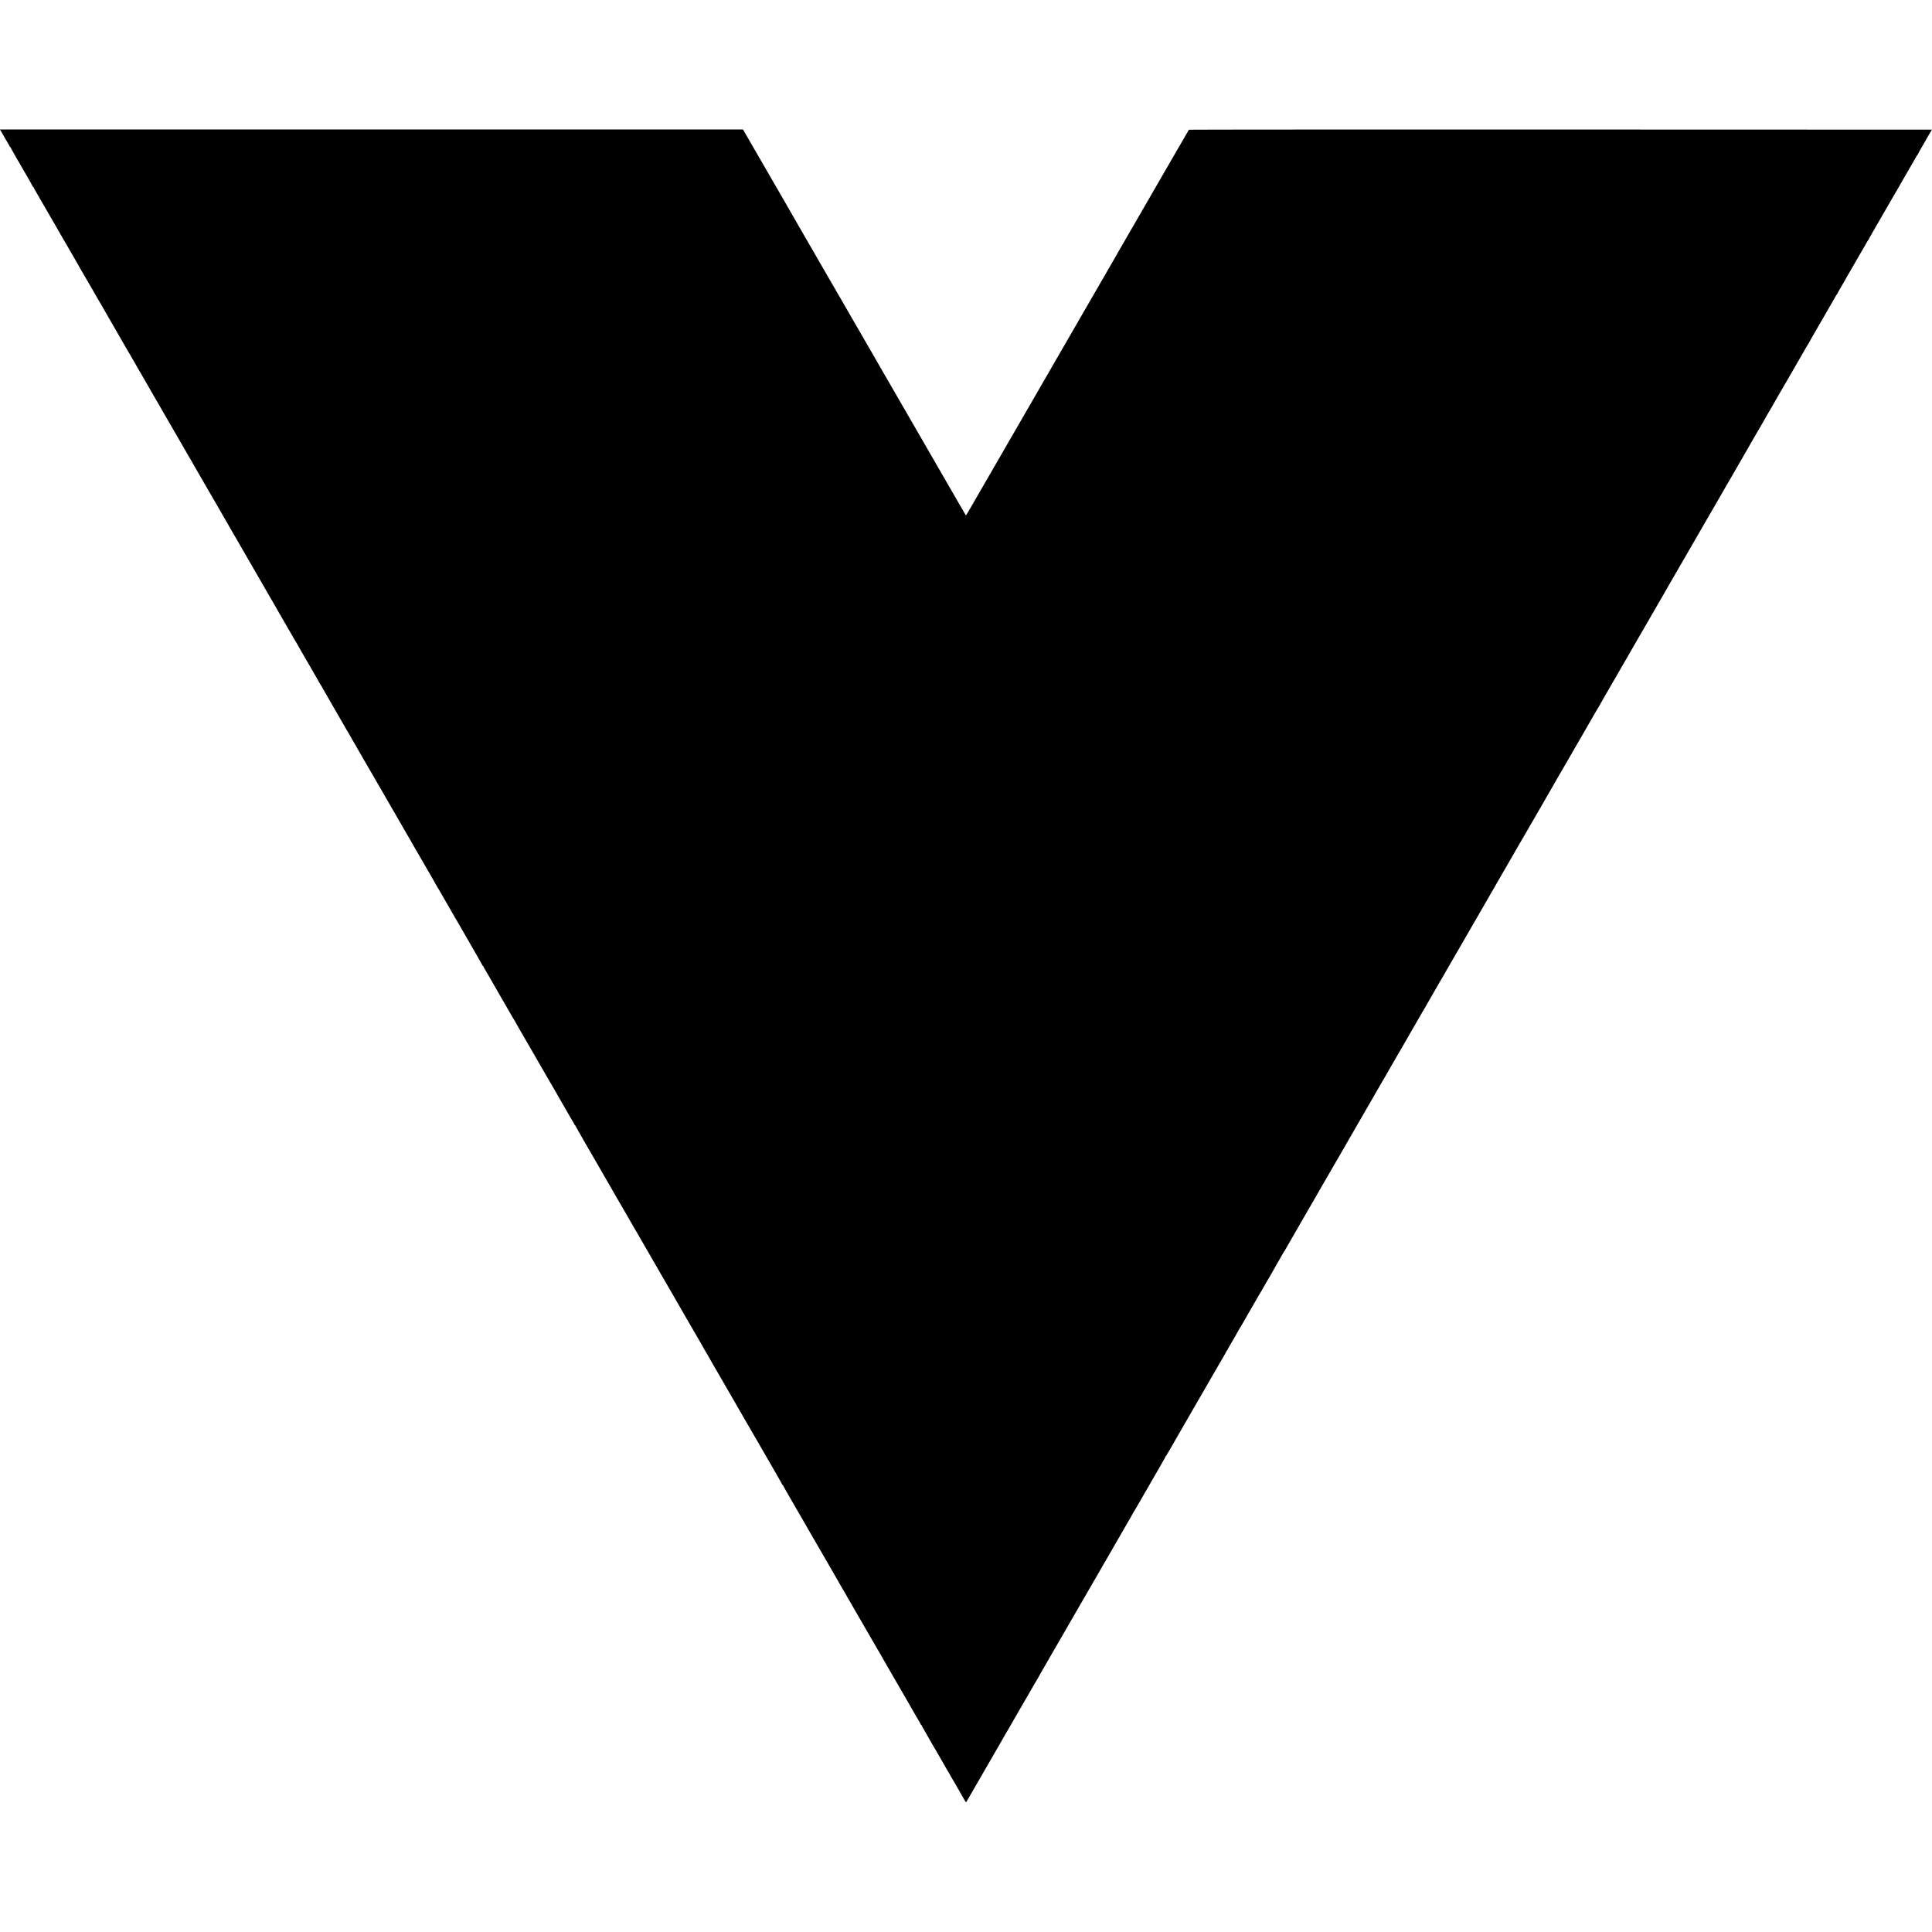
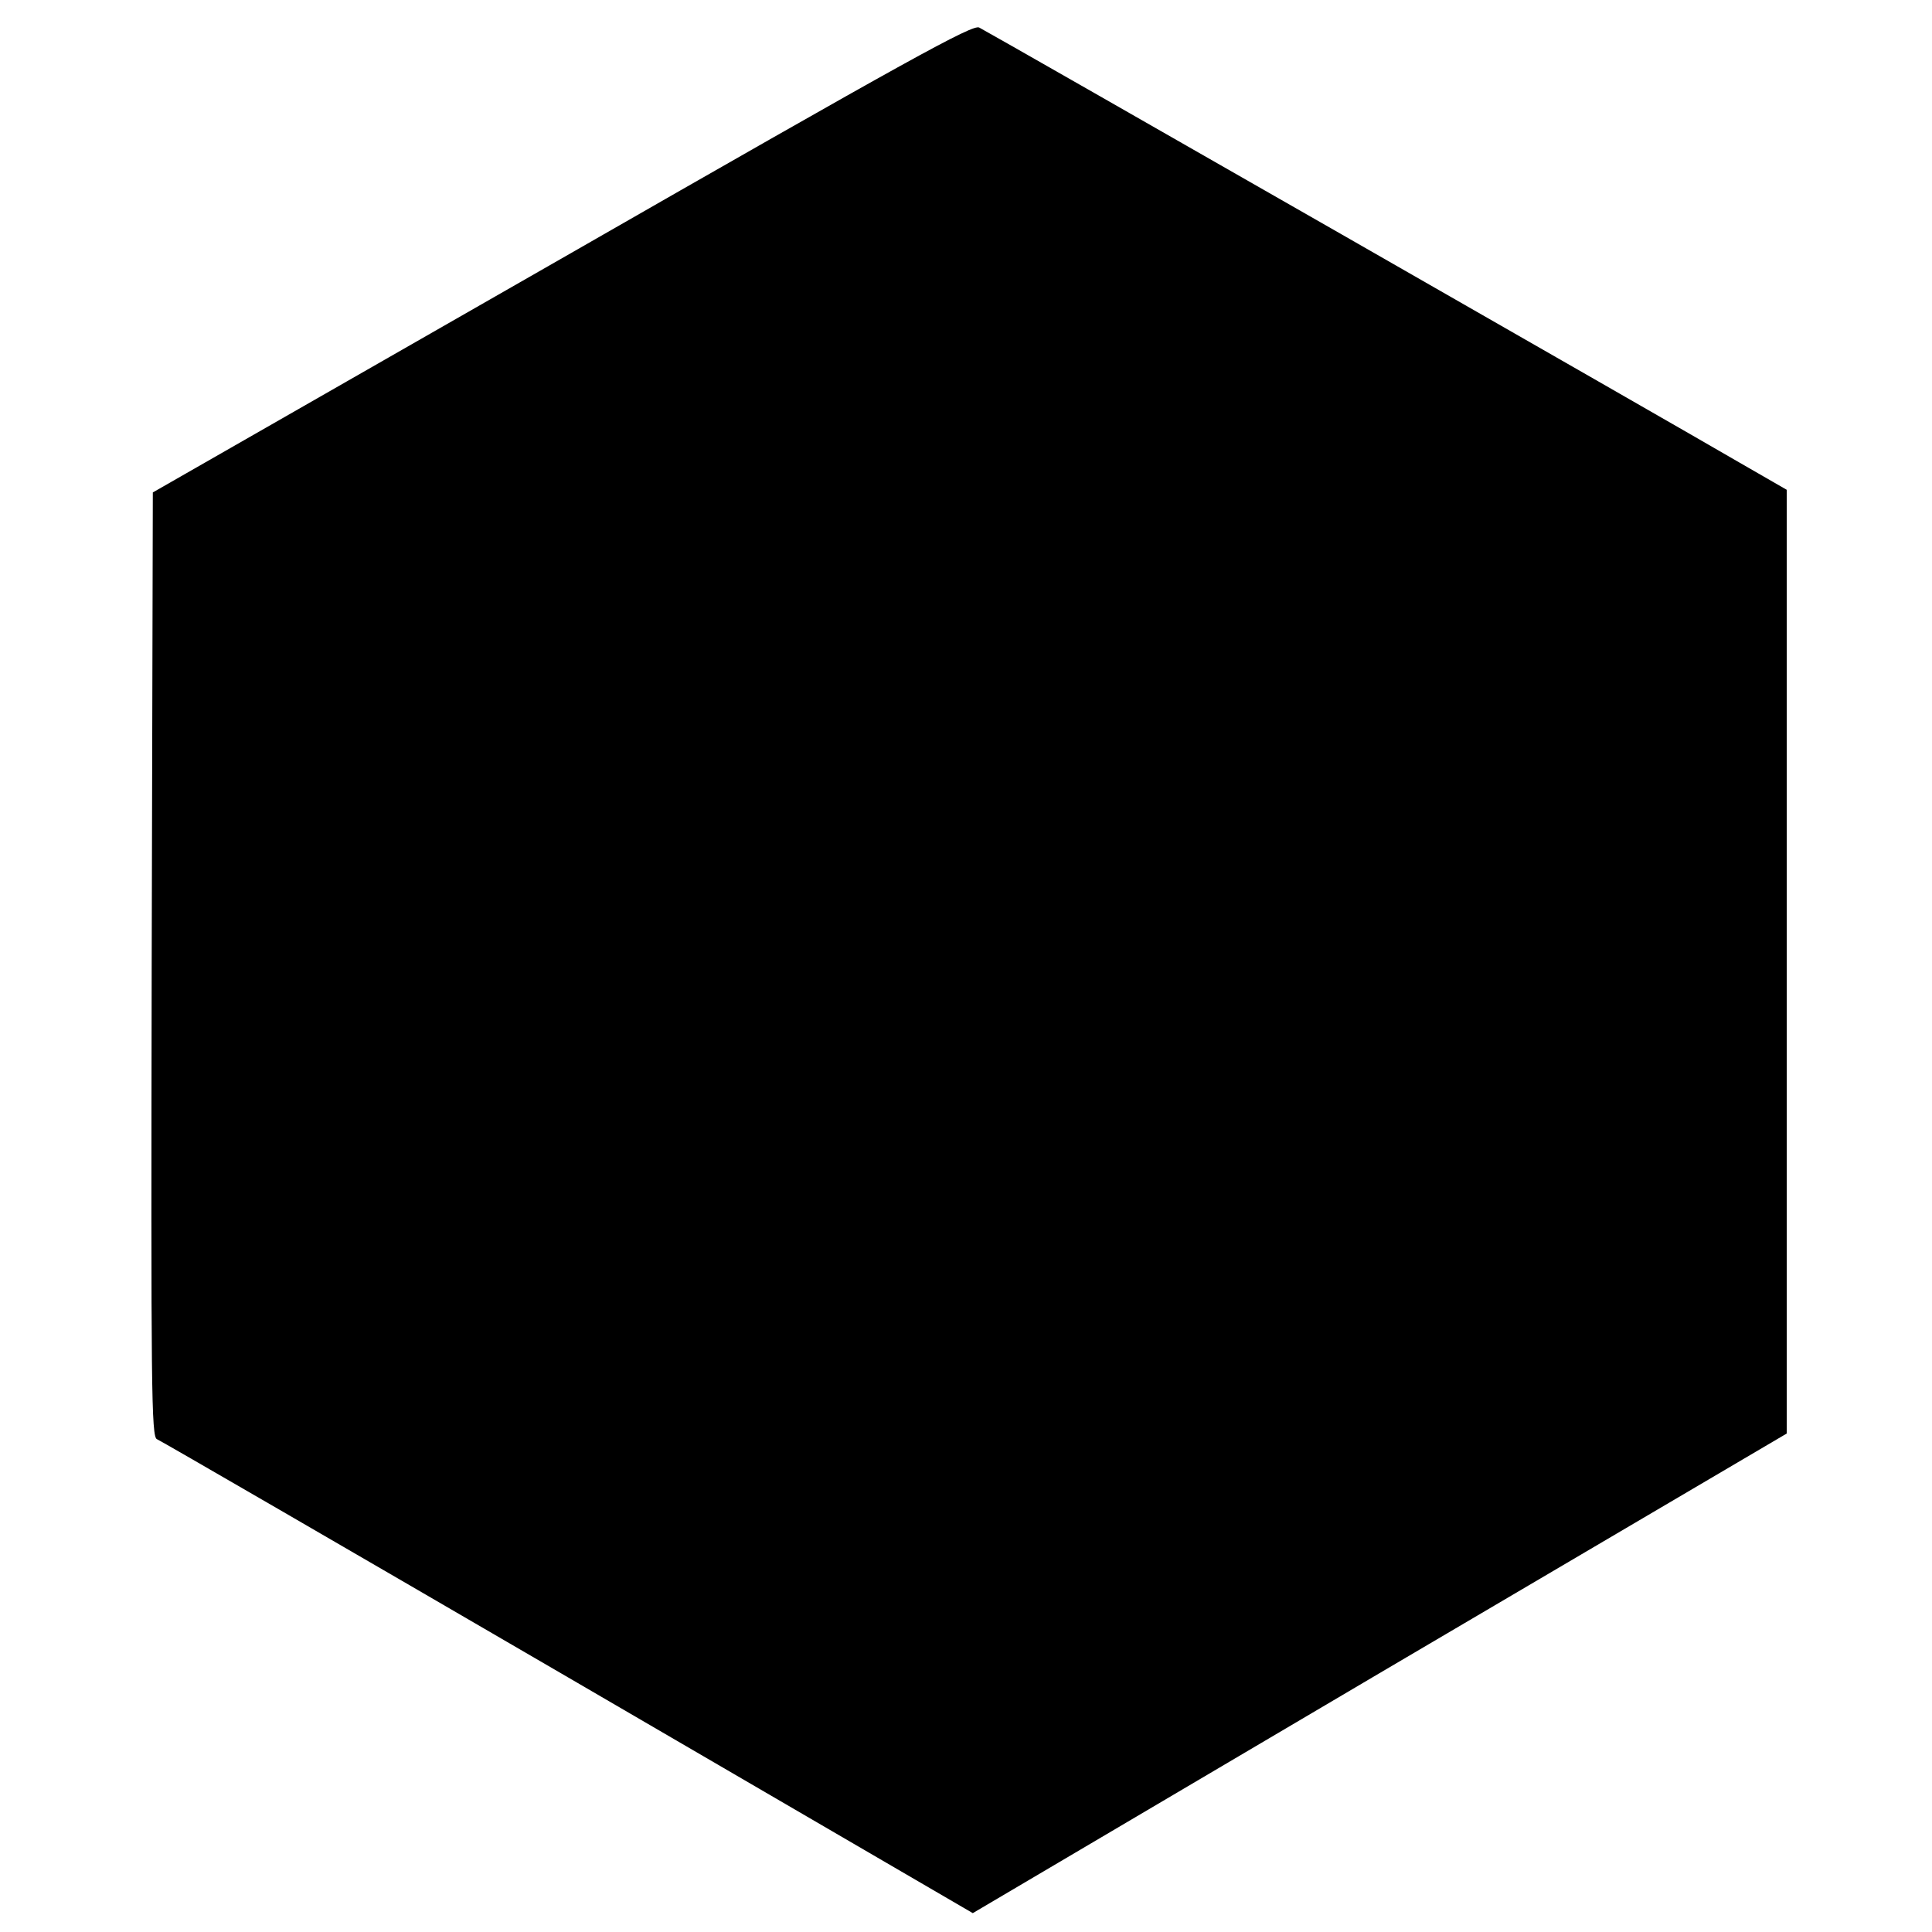
- <svg xmlns="http://www.w3.org/2000/svg" version="1.0" width="16pt" height="16pt" viewBox="0 0 16 16" preserveAspectRatio="xMidYMid meet">
-   <g transform="translate(0,16) scale(0.00032,-0.00032)" fill="#000000" stroke="none">
-     <path d="M18 46618 c45 -75 122 -207 122 -211 0 -2 25 -45 55 -95 30 -50 55 -96 55 -102 0 -5 5 -10 10 -10 6 0 10 -4 10 -9 0 -5 73 -135 161 -288 89 -153 173 -298 187 -323 14 -25 32 -57 41 -72 88 -149 187 -324 189 -335 2 -7 8 -13 13 -13 5 0 9 -4 9 -10 0 -5 46 -89 103 -187 175 -302 490 -846 507 -876 8 -16 20 -36 25 -45 28 -46 290 -498 339 -585 13 -23 74 -129 136 -236 61 -107 123 -215 137 -240 14 -25 29 -50 33 -56 5 -5 23 -37 40 -70 18 -33 38 -67 44 -75 11 -16 21 -33 63 -109 14 -25 29 -50 33 -56 4 -5 21 -35 38 -65 55 -100 261 -455 269 -465 4 -5 14 -21 20 -35 15 -29 41 -75 103 -180 24 -41 52 -88 60 -105 9 -16 57 -100 107 -185 112 -193 362 -626 380 -660 8 -14 23 -38 33 -55 11 -16 23 -37 27 -45 4 -8 26 -46 48 -85 23 -38 53 -90 67 -115 46 -81 64 -113 178 -310 62 -107 121 -210 132 -227 37 -67 56 -99 85 -148 16 -27 32 -57 36 -65 4 -8 15 -27 25 -42 9 -15 53 -89 96 -165 44 -76 177 -307 296 -513 120 -206 268 -463 330 -570 131 -227 117 -203 200 -348 36 -62 73 -125 82 -140 10 -15 21 -34 25 -42 4 -8 20 -37 36 -65 17 -27 38 -65 48 -82 49 -85 64 -111 87 -153 13 -25 28 -49 32 -55 4 -5 78 -134 165 -285 87 -151 166 -288 176 -305 10 -16 26 -43 35 -59 9 -17 125 -217 257 -445 132 -229 253 -441 270 -471 17 -30 45 -79 64 -108 18 -29 33 -54 33 -57 0 -2 20 -37 44 -77 24 -40 123 -212 221 -383 97 -170 190 -330 205 -355 16 -25 39 -65 53 -90 13 -25 81 -144 152 -265 70 -121 137 -238 150 -260 12 -22 37 -65 55 -95 18 -30 43 -73 55 -95 12 -22 48 -85 80 -140 77 -132 163 -280 190 -330 13 -22 71 -123 130 -225 59 -102 116 -199 126 -217 10 -17 29 -50 43 -72 15 -22 26 -43 26 -45 0 -2 27 -50 60 -106 33 -56 60 -103 60 -105 0 -2 55 -98 90 -155 8 -14 182 -316 239 -414 13 -22 45 -79 72 -124 27 -46 49 -86 49 -89 0 -2 14 -24 30 -48 16 -24 30 -46 30 -49 0 -5 74 -135 100 -176 5 -8 24 -42 43 -75 50 -88 58 -101 262 -455 104 -179 199 -345 213 -370 14 -25 28 -49 32 -55 4 -5 17 -26 28 -45 10 -19 62 -109 114 -200 114 -197 133 -230 170 -295 16 -27 33 -57 38 -65 17 -28 96 -165 103 -180 4 -8 16 -28 26 -45 10 -16 77 -131 148 -255 72 -124 181 -313 243 -420 62 -107 121 -209 131 -227 35 -62 323 -560 392 -678 38 -66 83 -145 100 -175 16 -30 33 -59 37 -65 4 -5 17 -27 29 -47 34 -61 56 -100 90 -156 17 -29 31 -55 31 -57 0 -2 17 -32 39 -67 21 -35 134 -229 251 -433 117 -203 235 -407 261 -451 27 -45 49 -85 49 -88 0 -4 8 -19 19 -34 15 -21 200 -341 309 -533 10 -19 33 -58 51 -87 17 -29 31 -54 31 -56 0 -2 25 -44 55 -94 30 -50 55 -95 55 -98 0 -4 6 -15 14 -23 7 -9 27 -41 43 -71 17 -30 170 -297 342 -594 171 -296 311 -542 311 -547 0 -5 5 -9 10 -9 6 0 10 -4 10 -10 0 -5 22 -47 49 -92 27 -46 58 -99 68 -118 24 -43 81 -140 93 -160 5 -8 66 -114 135 -235 69 -121 130 -227 135 -235 12 -21 259 -447 283 -490 10 -19 28 -47 38 -62 11 -14 19 -29 19 -32 0 -3 37 -69 83 -148 99 -170 305 -526 337 -583 13 -22 31 -53 41 -70 11 -16 22 -37 26 -45 7 -14 82 -146 103 -180 14 -24 181 -311 205 -355 13 -22 46 -80 75 -130 29 -49 64 -110 78 -135 14 -25 51 -88 82 -140 31 -52 59 -102 63 -110 4 -8 18 -33 31 -55 205 -353 284 -489 309 -535 17 -30 45 -78 62 -106 18 -28 36 -60 39 -72 4 -12 12 -22 17 -22 5 0 9 -4 9 -10 0 -5 109 -197 241 -427 133 -230 250 -431 259 -448 51 -90 222 -385 280 -485 37 -63 78 -135 92 -160 14 -25 67 -117 118 -205 51 -88 101 -175 111 -193 34 -58 55 -95 149 -257 51 -88 101 -173 110 -190 9 -16 76 -131 147 -255 72 -124 140 -241 151 -260 61 -108 281 -489 355 -615 38 -66 77 -133 87 -150 35 -63 91 -161 100 -175 14 -23 99 -169 128 -220 54 -97 135 -235 142 -245 4 -5 20 -32 35 -60 26 -48 238 -416 276 -480 10 -16 26 -46 37 -65 30 -53 382 -661 403 -695 10 -16 22 -37 26 -45 4 -8 26 -48 50 -88 24 -41 43 -75 43 -77 0 -2 22 -40 50 -85 27 -45 50 -84 50 -86 0 -3 38 -69 83 -147 84 -142 302 -520 340 -587 10 -19 34 -60 52 -90 18 -30 44 -75 57 -100 14 -25 45 -79 70 -120 25 -41 56 -96 70 -121 14 -25 77 -133 138 -240 62 -107 122 -210 132 -229 25 -43 310 -535 337 -581 11 -19 26 -45 34 -59 17 -32 238 -414 266 -460 11 -19 24 -41 28 -49 3 -7 75 -133 160 -278 84 -146 153 -269 153 -274 0 -5 5 -9 10 -9 6 0 10 -4 10 -10 0 -5 82 -150 181 -322 182 -314 201 -346 240 -415 12 -21 80 -139 152 -263 71 -124 141 -245 155 -270 14 -25 28 -49 32 -55 6 -8 145 -248 220 -380 37 -66 209 -362 229 -395 11 -19 24 -42 28 -49 4 -8 67 -118 140 -243 73 -125 133 -230 133 -233 0 -2 15 -28 33 -57 19 -29 47 -78 64 -108 17 -30 53 -93 79 -139 53 -90 82 -141 157 -272 82 -142 115 -199 381 -659 142 -245 268 -463 281 -485 12 -22 71 -125 132 -230 60 -104 172 -298 248 -430 76 -132 146 -253 156 -270 11 -16 22 -36 26 -44 3 -8 30 -54 60 -103 29 -49 53 -91 53 -93 0 -3 18 -34 40 -70 22 -36 40 -67 40 -69 0 -2 37 -66 81 -142 45 -77 98 -168 119 -204 20 -36 47 -81 58 -100 12 -19 27 -47 33 -62 6 -16 15 -28 20 -28 5 0 9 -4 9 -9 0 -6 63 -118 140 -251 77 -133 140 -243 140 -245 0 -2 18 -33 41 -70 22 -37 49 -83 60 -101 10 -19 29 -51 40 -71 25 -45 109 -189 126 -218 7 -11 17 -29 22 -40 6 -11 22 -38 35 -60 14 -22 37 -62 52 -90 14 -27 35 -62 45 -77 11 -14 19 -29 19 -32 0 -3 18 -35 40 -71 22 -36 40 -67 40 -69 0 -2 19 -35 42 -72 23 -38 55 -94 72 -124 26 -47 139 -244 171 -298 6 -9 21 -36 34 -60 28 -48 37 -51 51 -19 6 12 19 36 29 52 10 17 27 46 38 65 11 19 104 181 208 360 103 179 199 345 213 370 14 25 42 74 64 109 21 34 38 65 38 67 0 2 18 33 40 69 22 36 40 67 40 69 0 3 177 310 199 346 16 26 136 234 140 244 2 5 25 44 52 88 27 44 49 81 49 84 0 2 18 34 40 70 22 36 40 67 40 69 0 2 20 36 43 77 35 58 169 289 297 513 9 17 50 86 90 155 40 69 86 150 103 180 16 30 35 62 41 70 6 8 16 24 22 35 35 64 72 129 167 293 59 100 116 199 127 220 11 20 30 53 41 72 43 72 1070 1850 1121 1940 14 25 65 113 113 195 48 83 96 166 107 185 10 19 28 50 38 68 11 18 73 124 137 235 64 111 175 303 246 427 71 124 173 299 225 390 52 91 116 202 143 248 27 45 49 85 49 89 0 4 6 14 14 22 7 9 28 43 46 76 26 47 251 436 378 655 11 19 29 51 40 70 11 19 101 176 201 348 99 172 181 317 181 323 0 5 5 9 10 9 6 0 10 5 10 11 0 6 8 23 18 37 11 15 32 52 49 82 16 30 130 228 253 440 122 212 234 405 248 430 13 25 39 70 57 100 39 65 69 117 130 225 25 44 50 87 55 95 12 19 78 134 220 380 61 107 129 224 150 260 161 277 222 382 246 425 15 28 47 83 71 123 24 41 43 78 43 83 0 5 4 9 8 9 4 0 13 12 19 28 7 15 23 45 36 67 66 110 277 478 277 483 0 3 6 13 14 21 7 9 27 41 43 71 17 30 45 80 63 110 34 57 375 649 394 685 6 11 16 27 22 35 6 8 26 42 44 75 18 33 41 74 51 90 10 17 24 41 32 55 54 97 72 128 88 152 11 14 19 28 19 30 0 3 79 141 175 308 96 167 175 305 175 308 0 3 6 13 14 21 7 9 26 39 41 66 33 60 276 483 338 587 24 40 46 80 50 88 4 8 13 24 20 35 14 23 95 163 125 215 11 19 52 91 92 160 40 69 80 139 90 155 9 17 103 179 207 360 105 182 200 346 211 365 103 181 463 802 489 845 7 11 15 27 19 35 4 8 29 51 55 95 64 110 828 1433 848 1470 9 17 24 41 33 55 9 14 29 48 45 77 15 28 52 93 82 145 30 51 62 107 71 123 17 30 231 398 400 690 51 88 103 179 115 202 12 23 26 48 32 55 6 7 24 38 40 68 17 30 61 107 98 170 37 63 84 144 103 180 19 36 41 72 48 81 8 8 14 18 14 21 0 4 27 51 59 106 32 55 72 124 89 154 16 29 71 125 122 213 51 88 104 180 118 205 13 25 28 50 32 55 4 6 17 26 28 45 11 19 45 80 77 135 31 55 66 116 77 135 11 19 88 152 171 295 401 694 620 1072 650 1125 11 19 87 152 170 295 83 143 158 273 166 288 9 16 21 36 26 45 6 9 31 52 55 96 25 43 54 94 66 115 11 20 95 164 186 321 91 157 173 299 182 315 9 17 26 46 37 65 12 19 66 114 121 210 56 96 108 186 117 200 8 14 24 40 34 59 24 45 383 664 412 713 5 9 17 29 26 45 15 28 120 210 241 419 36 61 68 117 72 125 4 8 12 23 19 34 35 57 245 420 262 453 11 20 35 61 53 90 17 29 32 54 32 56 0 3 28 51 62 108 33 57 70 119 80 138 10 19 23 42 28 50 5 8 32 53 59 100 27 47 149 258 271 470 122 212 234 405 248 430 30 53 62 108 80 135 6 11 15 27 19 35 4 8 85 150 181 315 96 165 187 323 202 350 31 56 116 202 130 225 5 8 25 42 43 75 19 33 92 159 162 280 149 257 157 271 202 350 19 33 38 67 43 75 9 14 228 392 275 475 12 22 55 96 95 165 40 69 80 139 90 155 24 42 202 350 221 383 9 15 27 47 41 72 14 25 75 131 136 236 61 106 121 210 134 232 99 172 271 470 279 482 5 8 23 40 40 70 18 30 81 141 142 245 60 105 121 210 135 235 14 25 71 124 127 220 56 96 143 247 194 335 51 88 96 167 102 175 14 24 180 311 204 355 23 43 340 590 356 615 5 8 50 87 101 175 171 301 517 898 582 1008 25 43 46 81 46 83 0 2 12 23 27 47 14 23 40 67 56 97 16 30 35 62 42 70 7 8 15 22 18 30 4 8 20 38 37 65 16 28 33 57 37 65 6 12 111 196 143 250 5 8 55 95 112 193 57 98 113 195 126 215 12 20 27 46 32 57 6 11 14 27 20 35 5 8 76 130 156 270 80 140 165 287 187 325 23 39 52 90 66 115 13 25 30 52 37 61 8 8 14 18 14 21 0 4 41 77 92 165 50 87 175 302 276 478 101 176 208 360 236 408 28 49 67 117 86 152 19 35 41 70 48 77 6 6 12 15 12 19 0 7 124 224 167 291 12 21 23 40 23 42 0 2 21 40 46 83 26 43 55 92 64 109 54 95 327 568 354 614 19 30 45 75 59 100 71 128 82 145 89 148 4 2 8 8 8 13 0 5 42 82 94 172 311 538 496 858 518 897 14 25 40 70 58 100 18 30 42 71 53 90 10 19 79 139 152 265 73 127 142 246 153 265 10 19 43 76 72 125 29 50 63 108 75 130 65 116 80 140 87 143 4 2 8 8 8 12 0 8 114 212 140 250 6 8 14 24 20 35 5 11 54 97 108 190 l100 170 -9611 3 c-5286 1 -9614 -1 -9618 -5 -5 -6 -419 -719 -619 -1068 -89 -155 -267 -463 -323 -560 -38 -66 -81 -140 -95 -165 -31 -56 -263 -457 -526 -910 -110 -190 -224 -388 -254 -440 -29 -52 -61 -109 -71 -125 -23 -39 -243 -420 -268 -465 -11 -19 -204 -352 -428 -740 -224 -388 -477 -826 -563 -975 -85 -148 -185 -322 -222 -385 -37 -63 -120 -207 -185 -320 -65 -113 -177 -306 -248 -430 -72 -124 -172 -297 -222 -385 -51 -88 -142 -245 -202 -350 -131 -226 -247 -427 -408 -705 -65 -113 -249 -432 -410 -710 -160 -278 -388 -673 -506 -877 -118 -205 -216 -373 -219 -373 -3 0 -52 82 -109 183 -58 100 -144 250 -192 332 -95 164 -402 696 -647 1120 -85 149 -228 396 -317 550 -212 365 -982 1700 -1008 1745 -10 19 -43 76 -72 125 -29 50 -64 110 -77 135 -14 25 -63 110 -110 190 -47 80 -96 165 -110 190 -14 25 -99 171 -188 325 -89 154 -174 300 -188 325 -13 25 -64 113 -112 195 -48 83 -140 242 -205 355 -65 113 -183 317 -263 454 -79 137 -152 264 -163 282 -50 89 -335 583 -354 614 -12 19 -34 58 -50 85 -15 28 -129 226 -253 440 -124 215 -235 408 -247 430 -12 22 -69 121 -127 220 -58 99 -226 389 -373 645 -148 256 -324 561 -392 678 -67 117 -134 232 -147 255 -13 23 -33 59 -46 80 l-22 37 -9615 0 -9615 0 20 -32z" />
-   </g>
+ <svg xmlns="http://www.w3.org/2000/svg" version="1" width="682.667" height="682.667" viewBox="0 0 512 512">
+   <path d="M149 68.4L40.5 130.5l-.3 125.1c-.2 113-.1 125.2 1.4 125.8.8.3 49.8 28.7 108.9 63.1L257.8 507l107.8-63.6 107.9-63.5V129.8l-12.5-7.2c-15.4-9-198.7-113.9-201.5-115.3-1.7-.9-17.9 8-110.5 61.1z" />
</svg>
